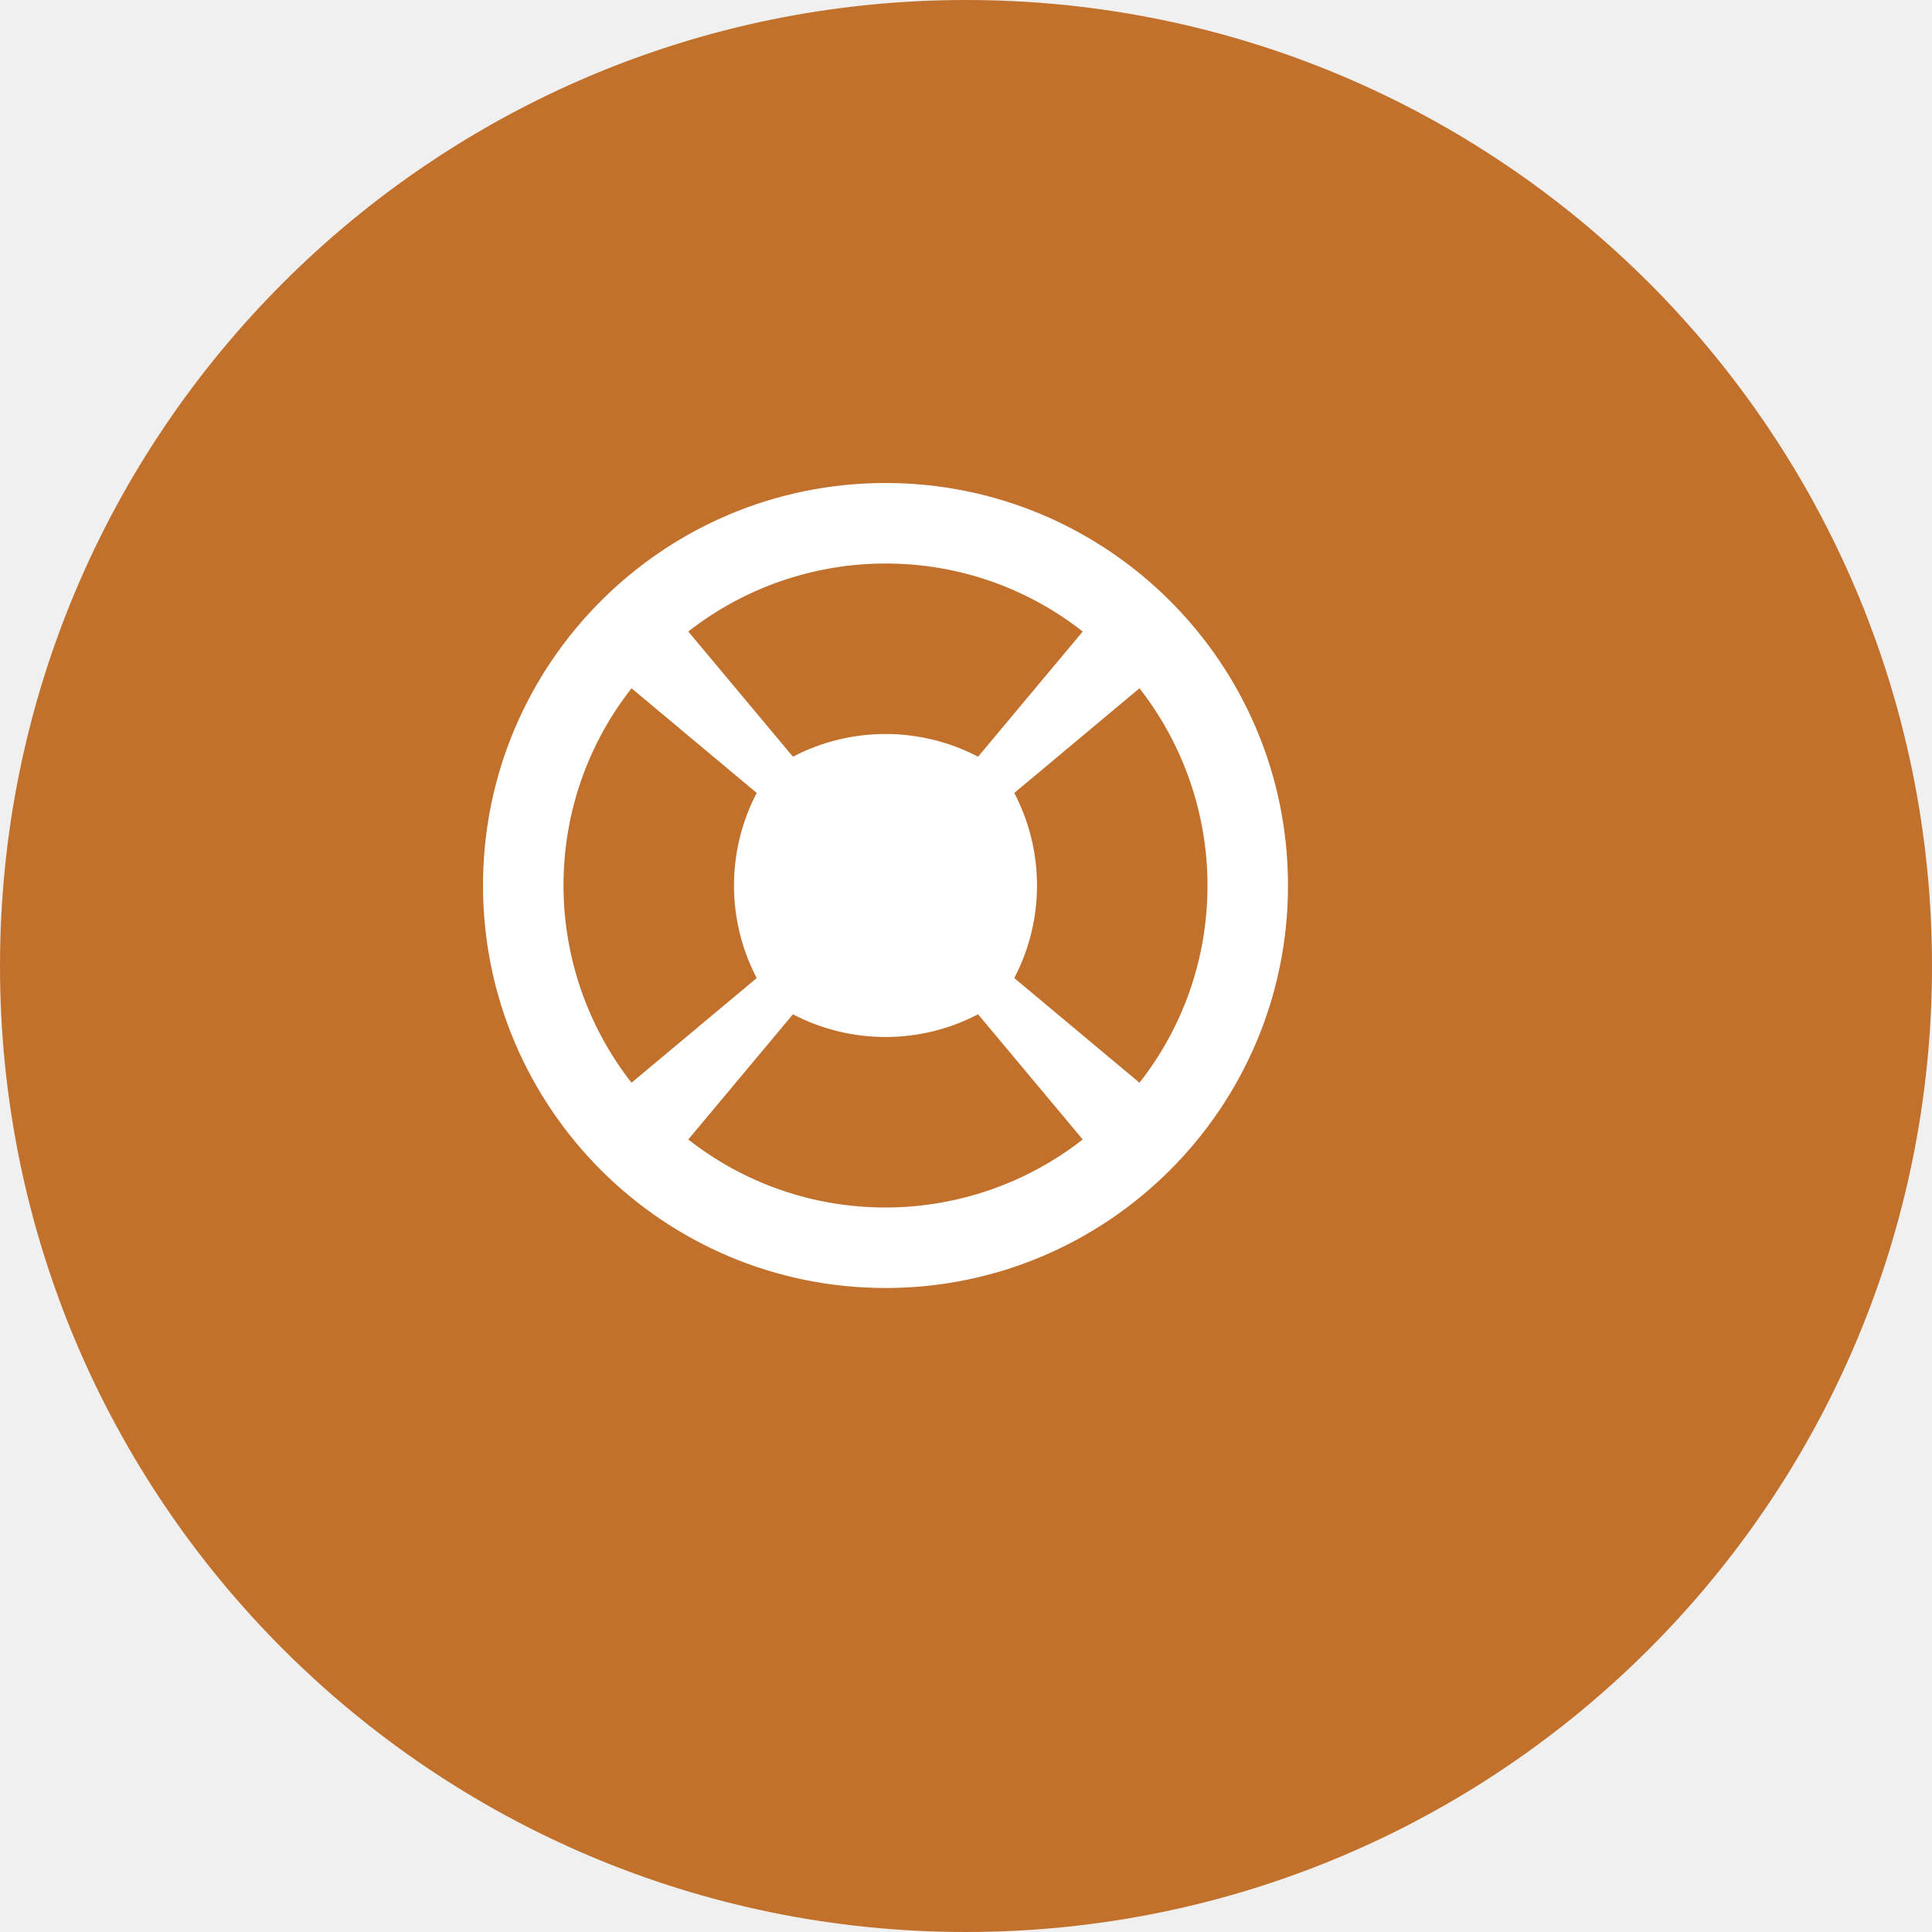
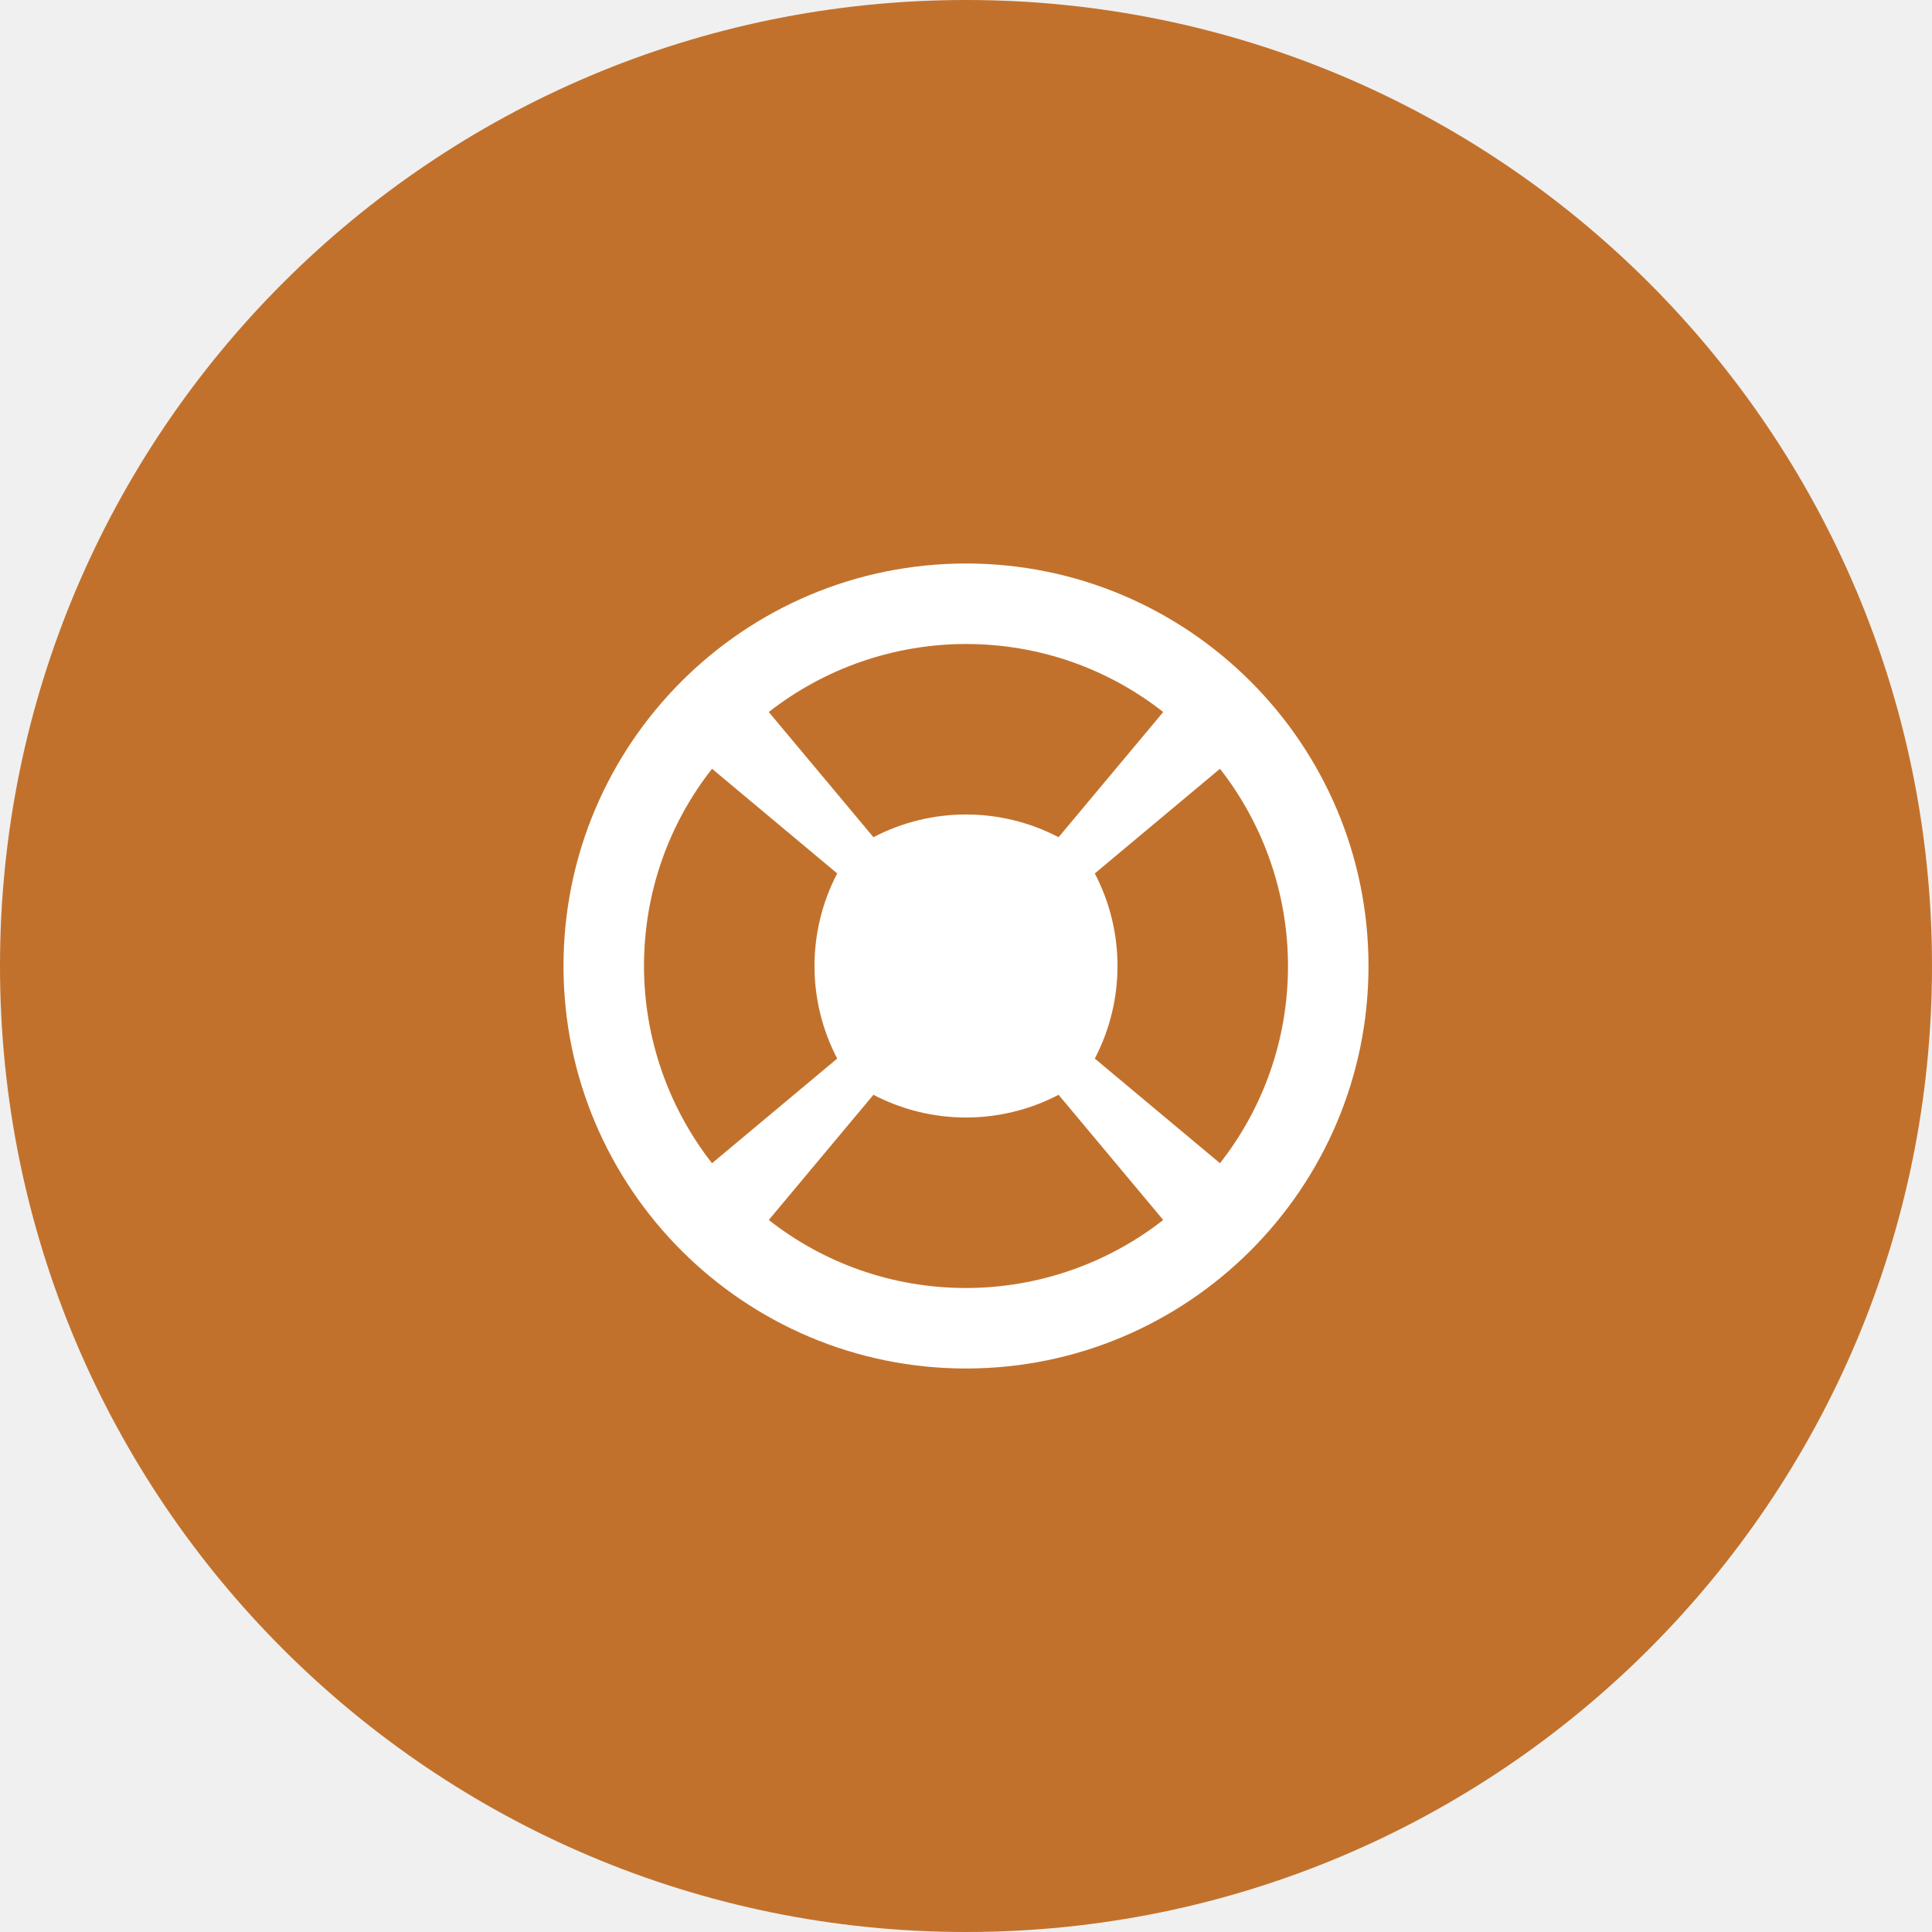
<svg xmlns="http://www.w3.org/2000/svg" viewBox="0 0 48 48">
  <circle cx="24" cy="24" r="24" fill="#C2712C" />
-   <g transform="translate(10,10)">
+   <g transform="translate(12,12)">
    <path fill="white" d="M12 2C6.48 2 2 6.48 2 12s4.48 10 10 10 10-4.48 10-10S17.52 2 12 2zm0 2c1.85 0 3.55.63 4.9 1.69L14.3 8.8a4.97 4.97 0 0 0-4.6 0L7.1 5.69A7.96 7.96 0 0 1 12 4zM4 12c0-1.85.63-3.55 1.69-4.9L8.8 9.7a4.97 4.97 0 0 0 0 4.6l-3.11 2.6A7.96 7.96 0 0 1 4 12zm8 8c-1.85 0-3.55-.63-4.9-1.69l2.6-3.11a4.97 4.97 0 0 0 4.6 0l2.6 3.11A7.96 7.96 0 0 1 12 20zm6.31-3.1L15.2 14.3a4.97 4.97 0 0 0 0-4.6l3.11-2.6A7.96 7.96 0 0 1 20 12c0 1.85-.63 3.55-1.69 4.9z" />
  </g>
</svg>
